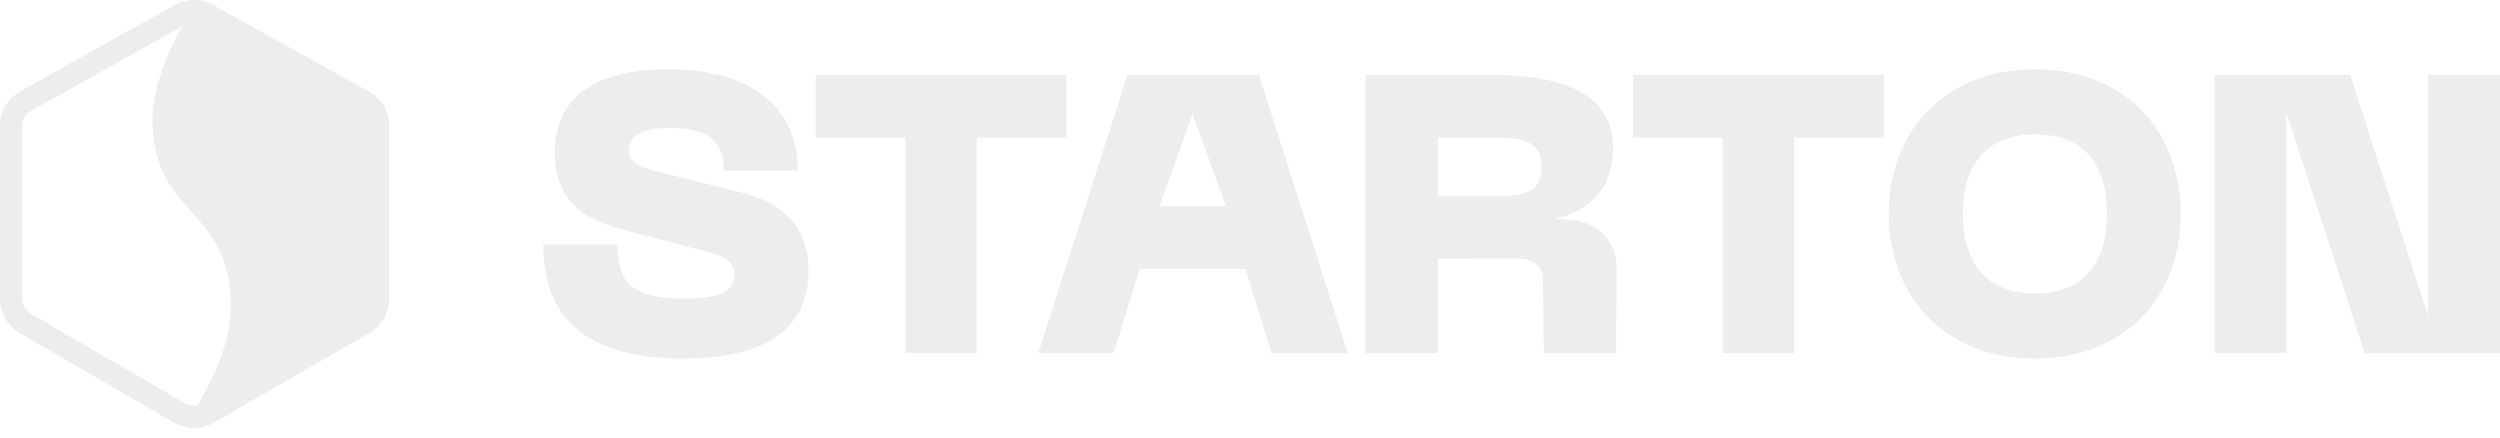
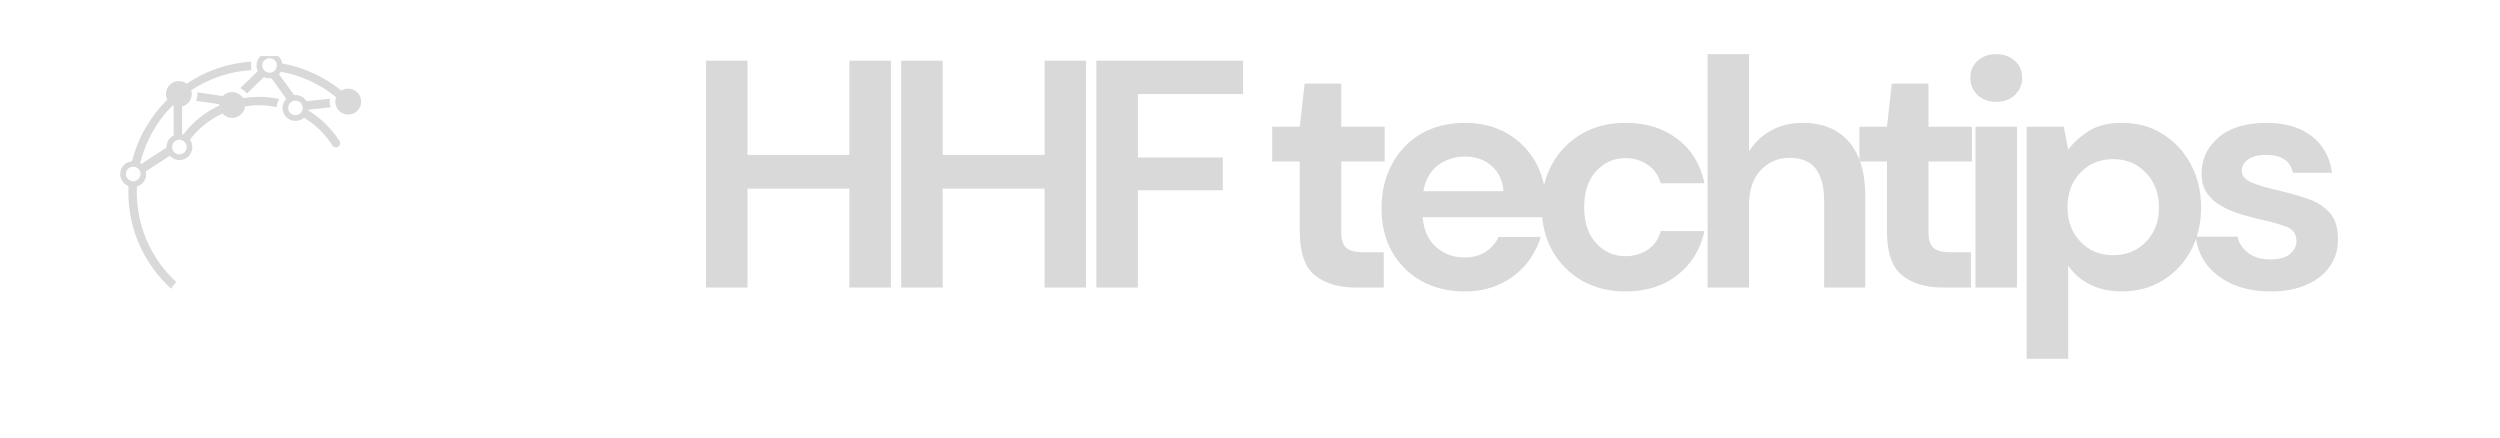
- <svg xmlns="http://www.w3.org/2000/svg" width="160" height="28" viewBox="0 0 160 28" fill="none">
-   <path fill-rule="evenodd" clip-rule="evenodd" d="M11.171 0.322C11.937 -0.106 12.87 -0.108 13.637 0.318L23.604 5.848C24.408 6.294 24.907 7.141 24.907 8.06V19.124C24.907 20.029 24.424 20.864 23.64 21.316L13.672 27.057C12.887 27.509 11.919 27.507 11.136 27.052L1.259 21.316C0.48 20.863 0 20.03 0 19.129V8.056C0 7.14 0.495 6.296 1.295 5.848L11.171 0.322ZM1.992 7.093L11.686 1.669C10.872 3.076 9.668 5.608 9.758 7.984C9.869 10.893 11.063 12.227 12.26 13.563C13.477 14.922 14.696 16.283 14.776 19.307C14.847 21.976 13.576 24.254 12.655 25.907L12.633 25.946C12.37 26 12.092 25.958 11.853 25.819L1.977 20.083C1.636 19.885 1.427 19.522 1.427 19.129V8.056C1.427 7.656 1.643 7.288 1.992 7.093ZM51.745 17.339C51.745 14.738 50.381 13.046 47.426 12.313L41.642 10.873C40.53 10.57 40.252 10.141 40.252 9.636C40.252 8.625 41.136 8.196 42.829 8.196C45.254 8.196 46.34 9.004 46.34 10.924H51.063C51.063 7.059 48.31 4.433 42.753 4.433C38.08 4.433 35.504 6.276 35.504 9.737C35.504 11.985 36.464 13.778 39.545 14.612L45.506 16.178C46.516 16.43 47.022 16.91 47.022 17.541C47.022 18.653 46.062 19.108 43.814 19.108C40.505 19.108 39.52 18.173 39.52 15.647H34.772C34.772 20.269 37.424 22.947 43.713 22.947C49.421 22.947 51.745 20.724 51.745 17.339ZM52.207 4.786V8.802H57.94V22.593H62.512V8.802H68.245V4.786H52.207ZM71.275 22.593H66.451L72.159 4.786H80.57L86.253 22.593H81.379L79.711 17.213H72.942L71.275 22.593ZM76.327 7.281L74.205 13.197H78.449L76.327 7.281ZM87.399 22.593H92.021V16.556L96.9 16.538C96.946 16.539 96.994 16.54 97.043 16.541C97.348 16.545 97.7 16.55 98.144 16.785C98.66 17.059 98.751 17.635 98.751 17.787C98.751 19.565 98.812 22.593 98.812 22.593H103.438V20.883C103.438 20.405 103.446 19.877 103.454 19.352V19.352V19.352V19.352V19.351V19.351C103.471 18.308 103.487 17.276 103.438 16.664C103.377 15.905 102.606 14.175 100.39 14.054L99.498 14.005C101.341 13.601 103.236 12.364 103.236 9.509C103.236 5.594 99.296 4.786 95.254 4.786H87.399V22.593ZM92.021 12.566V8.802H95.254C97.199 8.802 98.664 8.853 98.664 10.697C98.664 12.49 97.3 12.566 95.254 12.566H92.021ZM104.523 8.802V4.786H120.562V8.802H114.828V22.593H110.256V8.802H104.523ZM120.879 13.677C120.879 18.956 124.44 22.947 130.249 22.947C136.033 22.947 139.57 18.956 139.57 13.677C139.57 8.423 136.033 4.433 130.249 4.433C124.44 4.433 120.879 8.423 120.879 13.677ZM125.627 13.677C125.627 10.469 127.168 8.6 130.249 8.6C133.306 8.6 134.846 10.444 134.846 13.677C134.846 16.91 133.331 18.779 130.249 18.779C127.168 18.779 125.627 16.91 125.627 13.677ZM146.335 22.593H141.738V4.786H150.401L155.402 20.215V4.786H159.999V22.593H151.336L146.335 7.225V22.593Z" fill="#EBEDEF" />
+ <svg xmlns="http://www.w3.org/2000/svg" width="160px" height="28px" viewBox="0 0 160 28" version="1.1">
+   <defs>
+     <clipPath id="clip1">
+       <path d="M 15.332 3.59 L 23.332 3.59 L 23.332 10 L 15.332 10 Z M 15.332 3.59 " />
+     </clipPath>
+     <clipPath id="clip2">
+       <path d="M 7.633 3.59 L 18 3.59 L 18 18.668 L 7.633 18.668 Z M 7.633 3.59 " />
+     </clipPath>
+     <clipPath id="clip3">
+       <path d="M 8.668 3.59 L 38.891 3.59 L 38.891 20.668 L 8.668 20.668 Z M 8.668 3.59 " />
+     </clipPath>
+   </defs>
+   <g id="surface1">
+     <path style=" stroke:none;fill-rule:nonzero;fill:rgb(85.098%,85.098%,85.098%);fill-opacity:1;" d="M 45.184 18.402 L 45.184 3.883 L 47.84 3.883 L 47.84 9.914 L 54.359 9.914 L 54.359 3.883 L 57.016 3.883 L 57.016 18.402 L 54.359 18.402 L 54.359 12.07 L 47.84 12.07 L 47.84 18.402 Z M 45.184 18.402 " />
+     <path style=" stroke:none;fill-rule:nonzero;fill:rgb(85.098%,85.098%,85.098%);fill-opacity:1;" d="M 57.676 18.402 L 57.676 3.883 L 60.332 3.883 L 60.332 9.914 L 66.852 9.914 L 66.852 3.883 L 69.508 3.883 L 69.508 18.402 L 66.852 18.402 L 66.852 12.07 L 60.332 12.07 L 60.332 18.402 Z M 57.676 18.402 " />
+     <path style=" stroke:none;fill-rule:nonzero;fill:rgb(85.098%,85.098%,85.098%);fill-opacity:1;" d="M 70.168 18.402 L 70.168 3.883 L 79.555 3.883 L 79.555 6.02 L 72.824 6.02 L 72.824 10.082 L 78.262 10.082 L 78.262 12.176 L 72.824 12.176 L 72.824 18.402 Z M 70.168 18.402 " />
+     <path style=" stroke:none;fill-rule:nonzero;fill:rgb(85.098%,85.098%,85.098%);fill-opacity:1;" d="M 86.758 18.402 C 85.672 18.402 84.805 18.145 84.152 17.621 C 83.508 17.098 83.184 16.16 83.184 14.809 L 83.184 10.332 L 81.422 10.332 L 81.422 8.113 L 83.184 8.113 L 83.496 5.352 L 85.84 5.352 L 85.84 8.113 L 88.621 8.113 L 88.621 10.332 L 85.84 10.332 L 85.84 14.832 C 85.84 15.332 85.945 15.676 86.164 15.863 C 86.375 16.051 86.75 16.145 87.277 16.145 L 88.559 16.145 L 88.559 18.402 Z M 86.758 18.402 " />
+     <path style=" stroke:none;fill-rule:nonzero;fill:rgb(85.098%,85.098%,85.098%);fill-opacity:1;" d="M 93.75 18.652 C 92.711 18.652 91.785 18.43 90.98 17.988 C 90.18 17.543 89.555 16.922 89.094 16.121 C 88.641 15.316 88.418 14.391 88.418 13.34 C 88.418 12.277 88.641 11.336 89.086 10.508 C 89.535 9.676 90.156 9.027 90.949 8.559 C 91.746 8.098 92.688 7.863 93.773 7.863 C 94.777 7.863 95.668 8.086 96.438 8.527 C 97.215 8.973 97.824 9.582 98.262 10.352 C 98.699 11.117 98.918 11.965 98.918 12.902 C 98.918 13.059 98.914 13.215 98.906 13.383 C 98.898 13.551 98.891 13.723 98.875 13.902 L 91.055 13.902 C 91.109 14.703 91.387 15.332 91.887 15.789 C 92.391 16.246 93.008 16.477 93.73 16.477 C 94.266 16.477 94.715 16.355 95.086 16.113 C 95.453 15.871 95.727 15.555 95.906 15.164 L 98.605 15.164 C 98.41 15.816 98.086 16.41 97.637 16.945 C 97.184 17.473 96.629 17.891 95.969 18.195 C 95.316 18.5 94.578 18.652 93.75 18.652 Z M 93.773 10.02 C 93.117 10.02 92.543 10.203 92.043 10.57 C 91.543 10.941 91.227 11.496 91.094 12.238 L 96.219 12.238 C 96.18 11.566 95.93 11.027 95.469 10.621 C 95.012 10.223 94.445 10.02 93.773 10.02 Z M 93.773 10.02 " />
+     <path style=" stroke:none;fill-rule:nonzero;fill:rgb(85.098%,85.098%,85.098%);fill-opacity:1;" d="M 104.043 18.652 C 102.988 18.652 102.059 18.426 101.254 17.965 C 100.453 17.508 99.82 16.871 99.355 16.059 C 98.898 15.242 98.668 14.309 98.668 13.258 C 98.668 12.211 98.898 11.277 99.355 10.465 C 99.82 9.648 100.453 9.008 101.254 8.551 C 102.059 8.09 102.988 7.863 104.043 7.863 C 105.355 7.863 106.461 8.207 107.355 8.895 C 108.258 9.574 108.836 10.52 109.086 11.727 L 106.285 11.727 C 106.145 11.227 105.871 10.836 105.461 10.551 C 105.051 10.266 104.57 10.121 104.023 10.121 C 103.285 10.121 102.66 10.402 102.148 10.957 C 101.641 11.512 101.387 12.277 101.387 13.258 C 101.387 14.238 101.641 15.004 102.148 15.559 C 102.66 16.117 103.285 16.395 104.023 16.395 C 104.57 16.395 105.051 16.254 105.461 15.977 C 105.871 15.699 106.145 15.305 106.285 14.789 L 109.086 14.789 C 108.836 15.957 108.258 16.895 107.355 17.602 C 106.461 18.305 105.355 18.652 104.043 18.652 Z M 104.043 18.652 " />
+     <path style=" stroke:none;fill-rule:nonzero;fill:rgb(85.098%,85.098%,85.098%);fill-opacity:1;" d="M 109.285 18.402 L 109.285 3.465 L 111.941 3.465 L 111.941 9.684 C 112.289 9.121 112.758 8.68 113.348 8.352 C 113.938 8.027 114.613 7.863 115.371 7.863 C 116.641 7.863 117.625 8.266 118.328 9.07 C 119.027 9.871 119.379 11.043 119.379 12.59 L 119.379 18.402 L 116.746 18.402 L 116.746 12.84 C 116.746 11.961 116.566 11.285 116.215 10.809 C 115.859 10.34 115.301 10.102 114.535 10.102 C 113.793 10.102 113.176 10.367 112.684 10.895 C 112.188 11.422 111.941 12.152 111.941 13.09 L 111.941 18.402 Z M 109.285 18.402 " />
+     <path style=" stroke:none;fill-rule:nonzero;fill:rgb(85.098%,85.098%,85.098%);fill-opacity:1;" d="M 124.34 18.402 C 123.254 18.402 122.387 18.145 121.734 17.621 C 121.09 17.098 120.766 16.16 120.766 14.809 L 120.766 10.332 L 119.004 10.332 L 119.004 8.113 L 120.766 8.113 L 121.078 5.352 L 123.422 5.352 L 123.422 8.113 L 126.203 8.113 L 126.203 10.332 L 123.422 10.332 L 123.422 14.832 C 123.422 15.332 123.527 15.676 123.746 15.863 C 123.957 16.051 124.332 16.145 124.859 16.145 L 126.141 16.145 L 126.141 18.402 Z M 124.34 18.402 " />
+     <path style=" stroke:none;fill-rule:nonzero;fill:rgb(85.098%,85.098%,85.098%);fill-opacity:1;" d="M 127.762 6.52 C 127.273 6.52 126.875 6.371 126.562 6.082 C 126.258 5.789 126.105 5.422 126.105 4.977 C 126.105 4.535 126.258 4.172 126.562 3.895 C 126.875 3.609 127.273 3.465 127.762 3.465 C 128.246 3.465 128.641 3.609 128.949 3.895 C 129.262 4.172 129.418 4.535 129.418 4.977 C 129.418 5.422 129.262 5.789 128.949 6.082 C 128.641 6.371 128.246 6.52 127.762 6.52 Z M 126.43 18.402 L 126.43 8.113 L 129.086 8.113 L 129.086 18.402 Z M 126.43 18.402 " />
+     <path style=" stroke:none;fill-rule:nonzero;fill:rgb(85.098%,85.098%,85.098%);fill-opacity:1;" d="M 129.707 22.965 L 129.707 8.113 L 132.082 8.113 L 132.363 9.582 C 132.695 9.129 133.137 8.73 133.684 8.383 C 134.23 8.035 134.941 7.863 135.809 7.863 C 136.781 7.863 137.645 8.098 138.402 8.57 C 139.168 9.043 139.77 9.691 140.207 10.508 C 140.648 11.32 140.871 12.246 140.871 13.277 C 140.871 14.316 140.648 15.238 140.207 16.051 C 139.77 16.855 139.168 17.492 138.402 17.957 C 137.645 18.418 136.781 18.652 135.809 18.652 C 135.039 18.652 134.363 18.508 133.777 18.215 C 133.195 17.926 132.723 17.52 132.363 16.996 L 132.363 22.965 Z M 135.246 16.332 C 136.094 16.332 136.793 16.047 137.34 15.477 C 137.895 14.91 138.176 14.176 138.176 13.277 C 138.176 12.379 137.895 11.637 137.34 11.059 C 136.793 10.477 136.094 10.184 135.246 10.184 C 134.395 10.184 133.691 10.473 133.145 11.051 C 132.594 11.629 132.32 12.363 132.32 13.258 C 132.32 14.152 132.594 14.891 133.145 15.465 C 133.691 16.043 134.395 16.332 135.246 16.332 Z M 135.246 16.332 " />
+     <path style=" stroke:none;fill-rule:nonzero;fill:rgb(85.098%,85.098%,85.098%);fill-opacity:1;" d="M 145.34 18.652 C 144.422 18.652 143.613 18.504 142.922 18.207 C 142.234 17.91 141.684 17.496 141.266 16.977 C 140.855 16.449 140.609 15.84 140.527 15.145 L 143.203 15.145 C 143.285 15.547 143.508 15.891 143.871 16.176 C 144.238 16.461 144.715 16.602 145.297 16.602 C 145.879 16.602 146.301 16.484 146.566 16.246 C 146.84 16.012 146.973 15.742 146.973 15.434 C 146.973 14.992 146.777 14.691 146.391 14.539 C 146.008 14.379 145.469 14.223 144.777 14.07 C 144.332 13.973 143.879 13.855 143.422 13.715 C 142.969 13.578 142.551 13.402 142.172 13.184 C 141.789 12.973 141.48 12.695 141.246 12.363 C 141.016 12.023 140.902 11.602 140.902 11.102 C 140.902 10.184 141.262 9.418 141.984 8.801 C 142.715 8.176 143.734 7.863 145.047 7.863 C 146.262 7.863 147.23 8.148 147.953 8.715 C 148.684 9.277 149.113 10.059 149.254 11.059 L 146.746 11.059 C 146.59 10.297 146.02 9.914 145.027 9.914 C 144.527 9.914 144.141 10.012 143.871 10.207 C 143.605 10.402 143.473 10.645 143.473 10.934 C 143.473 11.242 143.672 11.484 144.066 11.664 C 144.469 11.84 145.004 12.004 145.672 12.152 C 146.387 12.32 147.047 12.504 147.652 12.707 C 148.254 12.91 148.734 13.207 149.09 13.602 C 149.449 13.996 149.629 14.559 149.629 15.289 C 149.645 15.93 149.477 16.504 149.129 17.02 C 148.789 17.527 148.293 17.926 147.641 18.215 C 146.988 18.508 146.219 18.652 145.34 18.652 Z M 145.34 18.652 " />
+     <g clip-path="url(#clip1)" clip-rule="nonzero">
+       <path style=" stroke:none;fill-rule:nonzero;fill:rgb(85.098%,85.098%,85.098%);fill-opacity:1;" d="M 15.375 5.641 C 15.543 5.723 15.688 5.844 15.801 5.988 L 16.887 4.934 C 16.996 4.988 17.113 5.016 17.246 5.016 C 17.285 5.016 17.336 5.008 17.379 5.008 L 18.324 6.324 C 18.172 6.473 18.082 6.684 18.082 6.914 C 18.082 7.371 18.449 7.738 18.91 7.738 C 19.117 7.738 19.309 7.664 19.457 7.531 C 20.195 7.977 20.812 8.59 21.277 9.312 C 21.398 9.5 21.684 9.465 21.754 9.258 L 21.754 9.25 C 21.777 9.176 21.766 9.082 21.723 9.012 C 21.215 8.223 20.527 7.551 19.723 7.066 C 19.723 7.051 19.73 7.039 19.73 7.02 L 21.16 6.871 C 21.121 6.754 21.098 6.629 21.098 6.496 C 21.098 6.441 21.105 6.379 21.113 6.324 L 19.609 6.473 C 19.465 6.238 19.199 6.078 18.902 6.078 C 18.871 6.078 18.848 6.078 18.824 6.086 L 17.855 4.746 C 17.898 4.695 17.941 4.645 17.969 4.59 C 19.262 4.82 20.48 5.379 21.508 6.219 C 21.473 6.309 21.461 6.406 21.461 6.504 C 21.461 6.961 21.828 7.332 22.285 7.332 C 22.746 7.332 23.113 6.961 23.113 6.504 C 23.113 6.043 22.746 5.676 22.285 5.676 C 22.129 5.676 21.973 5.723 21.848 5.801 C 20.777 4.934 19.484 4.32 18.066 4.062 C 18.004 3.668 17.664 3.367 17.246 3.367 C 16.785 3.367 16.418 3.734 16.418 4.195 C 16.418 4.32 16.445 4.445 16.504 4.551 Z M 18.91 6.441 C 19.164 6.441 19.375 6.648 19.375 6.906 C 19.375 7.164 19.164 7.371 18.91 7.371 C 18.652 7.371 18.441 7.164 18.441 6.906 C 18.441 6.648 18.652 6.441 18.91 6.441 Z M 17.254 3.723 C 17.512 3.723 17.719 3.93 17.719 4.188 C 17.719 4.445 17.512 4.652 17.254 4.652 C 16.996 4.652 16.785 4.445 16.785 4.188 C 16.781 3.93 16.996 3.723 17.254 3.723 Z M 17.254 3.723 " />
+     </g>
+     <g clip-path="url(#clip2)" clip-rule="nonzero">
+       <path style=" stroke:none;fill-rule:nonzero;fill:rgb(85.098%,85.098%,85.098%);fill-opacity:1;" d="M 8.223 11.914 C 8.215 12.023 8.215 12.145 8.215 12.254 C 8.199 14.715 9.262 16.941 10.961 18.484 C 11.035 18.316 11.148 18.172 11.285 18.059 C 11.277 18.051 11.273 18.047 11.266 18.039 C 9.582 16.473 8.68 14.305 8.762 12.004 C 8.762 11.98 8.762 11.961 8.762 11.941 C 9.105 11.836 9.355 11.523 9.355 11.148 C 9.355 11.086 9.348 11.023 9.332 10.965 L 10.871 9.973 C 11.023 10.141 11.238 10.246 11.48 10.246 C 11.941 10.246 12.309 9.875 12.309 9.418 C 12.309 9.238 12.254 9.066 12.156 8.938 C 12.699 8.223 13.414 7.645 14.234 7.262 C 14.387 7.434 14.609 7.547 14.863 7.547 C 15.285 7.547 15.641 7.227 15.684 6.809 C 15.98 6.762 16.293 6.73 16.605 6.738 C 16.988 6.738 17.355 6.781 17.711 6.855 C 17.719 6.668 17.773 6.496 17.863 6.336 C 17.418 6.238 16.961 6.191 16.488 6.199 C 16.176 6.203 15.863 6.23 15.559 6.281 C 15.41 6.043 15.152 5.891 14.855 5.891 C 14.617 5.891 14.402 5.988 14.254 6.148 L 12.629 5.91 C 12.629 5.949 12.637 5.98 12.637 6.016 C 12.637 6.168 12.605 6.316 12.551 6.453 L 14.035 6.668 C 14.035 6.684 14.035 6.707 14.035 6.719 C 14.035 6.73 14.035 6.746 14.035 6.754 C 13.113 7.176 12.324 7.824 11.719 8.617 C 11.699 8.609 11.676 8.605 11.656 8.605 L 11.656 6.816 C 12.012 6.727 12.273 6.398 12.273 6.016 C 12.273 5.934 12.262 5.855 12.238 5.777 C 13.379 5.016 14.707 4.57 16.098 4.488 C 16.078 4.395 16.066 4.301 16.066 4.195 C 16.066 4.113 16.07 4.027 16.09 3.945 C 14.574 4.035 13.152 4.543 11.949 5.355 C 11.809 5.254 11.637 5.191 11.449 5.191 C 10.988 5.191 10.621 5.559 10.621 6.016 C 10.621 6.148 10.645 6.266 10.703 6.379 C 9.625 7.449 8.824 8.812 8.449 10.32 C 8.027 10.355 7.691 10.711 7.691 11.148 C 7.699 11.488 7.914 11.785 8.223 11.914 Z M 11.48 8.941 C 11.738 8.941 11.949 9.152 11.949 9.41 C 11.949 9.668 11.738 9.875 11.48 9.875 C 11.223 9.875 11.016 9.668 11.016 9.41 C 11.016 9.152 11.223 8.941 11.48 8.941 Z M 11.059 6.738 C 11.078 6.746 11.09 6.762 11.113 6.77 L 11.113 8.672 C 10.84 8.812 10.652 9.09 10.652 9.41 C 10.652 9.426 10.652 9.438 10.652 9.449 L 9.043 10.496 C 9.02 10.473 8.992 10.457 8.973 10.445 C 9.312 9.047 10.027 7.762 11.059 6.738 Z M 8.527 10.668 C 8.785 10.668 8.992 10.879 8.992 11.137 C 8.992 11.391 8.785 11.598 8.527 11.598 C 8.27 11.598 8.059 11.391 8.059 11.137 C 8.059 10.879 8.262 10.668 8.527 10.668 Z M 8.527 10.668 " />
+     </g>
+     <g clip-path="url(#clip3)" clip-rule="nonzero">
+       <path style=" stroke:none;fill-rule:nonzero;fill:rgb(100%,100%,100%);fill-opacity:1;" d="M 10.562 14.465 C 10.543 14.535 10.535 14.605 10.535 14.68 C 10.535 15.07 10.801 15.395 11.16 15.488 L 11.523 18.324 C 11.328 18.477 11.211 18.715 11.211 18.973 C 11.211 19.43 11.578 19.801 12.035 19.801 C 12.23 19.801 12.406 19.73 12.543 19.625 C 13.742 20.285 15.117 20.66 16.578 20.66 C 17.496 20.66 18.379 20.516 19.199 20.242 C 19.355 20.402 19.562 20.5 19.797 20.5 C 20.258 20.5 20.625 20.133 20.625 19.672 C 20.625 19.441 20.535 19.242 20.387 19.09 L 21.266 16.887 C 21.527 16.781 21.723 16.535 21.773 16.254 L 23.457 15.434 C 23.34 15.293 23.262 15.125 23.219 14.945 L 21.668 15.703 C 21.66 15.695 21.66 15.688 21.652 15.684 C 22.168 14.91 22.516 14.012 22.637 13.047 C 22.691 12.613 23.059 12.293 23.488 12.293 C 24.012 12.293 24.41 12.746 24.348 13.262 C 24.316 13.465 24.289 13.664 24.246 13.859 C 23.844 13.918 23.539 14.262 23.539 14.68 C 23.539 14.926 23.645 15.141 23.809 15.293 C 23.422 16.23 22.852 17.086 22.113 17.832 C 21.691 18.254 21.223 18.621 20.73 18.934 C 20.84 19.074 20.926 19.242 20.957 19.422 C 22.449 18.504 23.621 17.137 24.305 15.508 C 24.324 15.508 24.348 15.508 24.367 15.508 C 24.824 15.508 25.191 15.141 25.191 14.68 C 25.191 14.375 25.027 14.105 24.777 13.957 C 24.879 13.434 24.938 12.902 24.941 12.352 C 24.965 9.277 27.406 6.746 30.48 6.73 C 33.574 6.719 36.09 9.242 36.062 12.344 C 36.035 15.395 33.52 17.871 30.473 17.852 C 29.066 17.844 27.785 17.316 26.816 16.449 C 26.152 15.855 25.109 16.023 24.68 16.801 C 24.672 16.809 24.668 16.824 24.668 16.828 C 24.348 17.398 24.473 18.113 24.957 18.555 C 26.453 19.883 28.426 20.684 30.59 20.66 C 35.199 20.621 38.887 16.887 38.879 12.273 C 38.871 7.656 35.121 3.926 30.504 3.926 C 25.902 3.926 22.168 7.637 22.137 12.23 C 22.129 13.371 21.785 14.441 21.203 15.332 C 21.125 15.309 21.035 15.293 20.953 15.293 C 20.492 15.293 20.125 15.66 20.125 16.121 C 20.125 16.48 20.355 16.785 20.676 16.898 L 19.902 18.848 C 19.867 18.84 19.84 18.84 19.805 18.84 C 19.348 18.84 18.977 19.207 18.977 19.668 C 18.977 19.691 18.977 19.723 18.984 19.742 C 18.227 19.988 17.434 20.117 16.629 20.117 C 15.348 20.125 14.09 19.82 12.969 19.234 L 15.008 18.777 C 14.91 18.621 14.848 18.449 14.824 18.262 L 12.824 18.715 C 12.719 18.387 12.414 18.152 12.051 18.145 L 11.781 16.059 C 12.621 17.129 13.816 17.906 15.18 18.234 C 15.238 18.645 15.582 18.965 16.008 18.965 C 16.148 18.965 16.273 18.93 16.383 18.871 L 18.613 19.605 C 18.629 19.418 18.684 19.234 18.77 19.082 L 16.781 18.434 C 16.785 18.422 16.785 18.406 16.793 18.395 C 18.113 18.344 19.332 17.879 20.305 17.121 C 20.145 17.016 20.012 16.879 19.922 16.719 C 19.047 17.395 17.961 17.809 16.781 17.852 C 16.66 17.531 16.363 17.309 16 17.309 C 15.703 17.309 15.438 17.469 15.293 17.707 C 13.871 17.371 12.664 16.496 11.898 15.309 C 12.074 15.152 12.184 14.93 12.184 14.68 C 12.184 14.223 11.816 13.855 11.355 13.855 C 11.316 13.855 11.277 13.855 11.238 13.859 C 11.086 13.348 11.008 12.801 11.016 12.238 C 11.023 11.66 11.113 11.105 11.285 10.578 C 11.105 10.551 10.934 10.473 10.785 10.371 C 10.59 10.953 10.48 11.586 10.473 12.23 C 10.465 12.707 10.52 13.172 10.621 13.617 L 9.402 11.934 C 9.277 12.074 9.125 12.176 8.957 12.246 Z M 20.488 16.121 C 20.488 15.863 20.695 15.652 20.953 15.652 C 21.207 15.652 21.418 15.863 21.418 16.121 C 21.418 16.379 21.207 16.586 20.953 16.586 C 20.695 16.586 20.488 16.379 20.488 16.121 Z M 19.805 19.199 C 20.062 19.199 20.27 19.41 20.27 19.668 C 20.27 19.926 20.062 20.133 19.805 20.133 C 19.547 20.133 19.34 19.926 19.34 19.668 C 19.34 19.41 19.543 19.199 19.805 19.199 Z M 11.363 14.215 C 11.621 14.215 11.828 14.422 11.828 14.68 C 11.828 14.938 11.621 15.145 11.363 15.145 C 11.105 15.145 10.898 14.938 10.898 14.68 C 10.891 14.422 11.098 14.215 11.363 14.215 Z M 11.363 14.215 " />
+     </g>
+   </g>
</svg>
